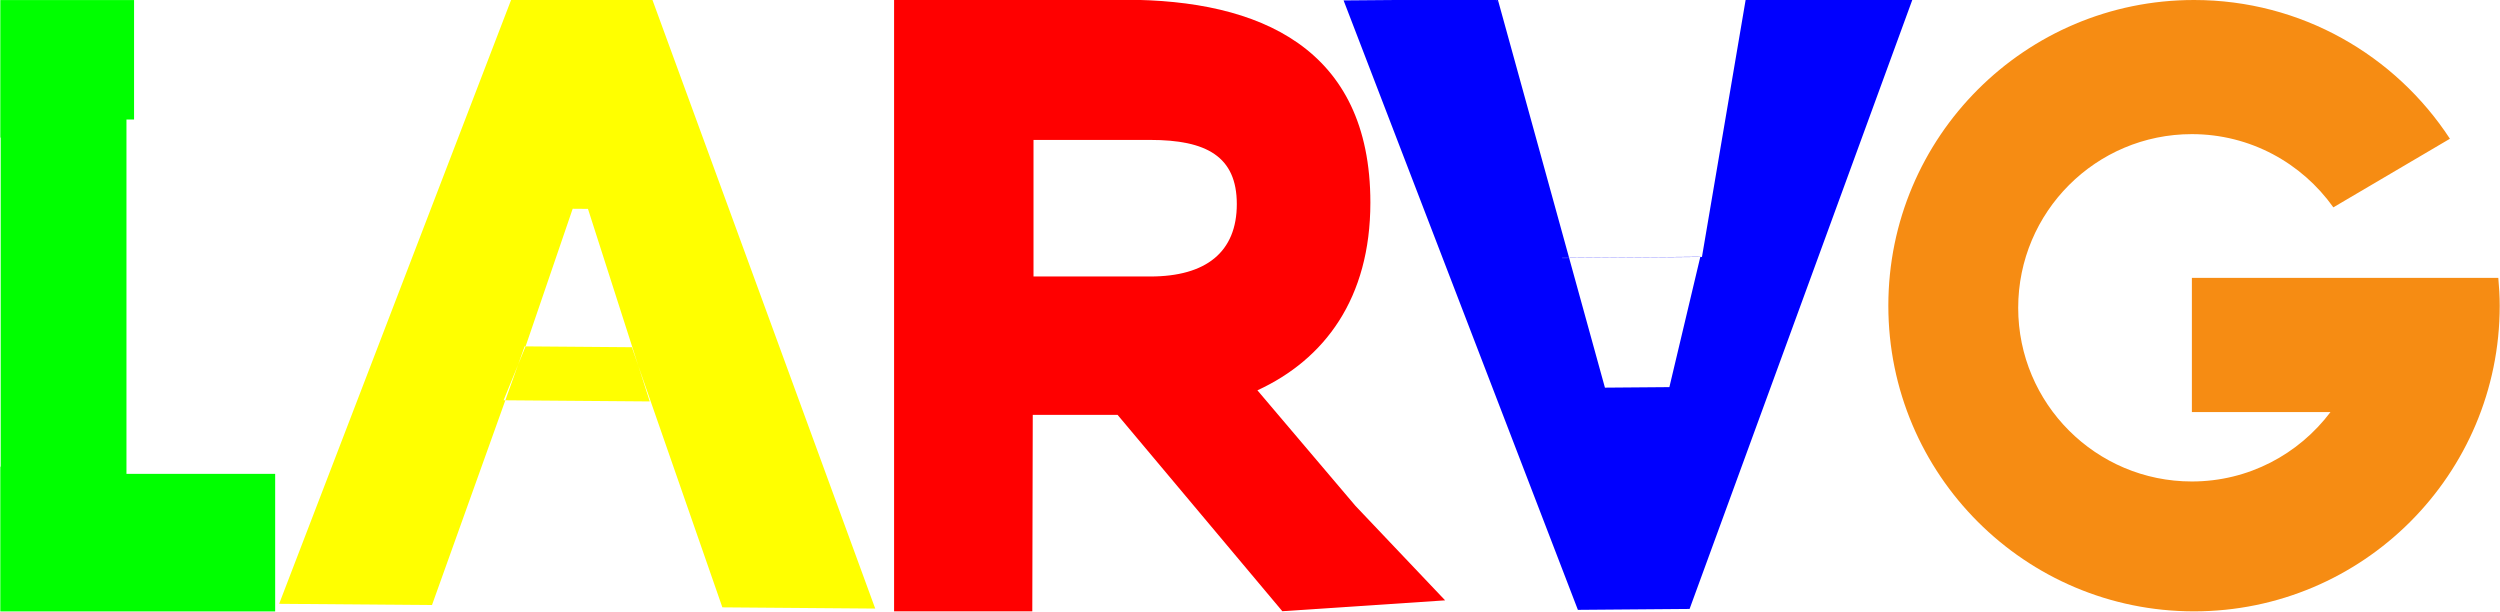
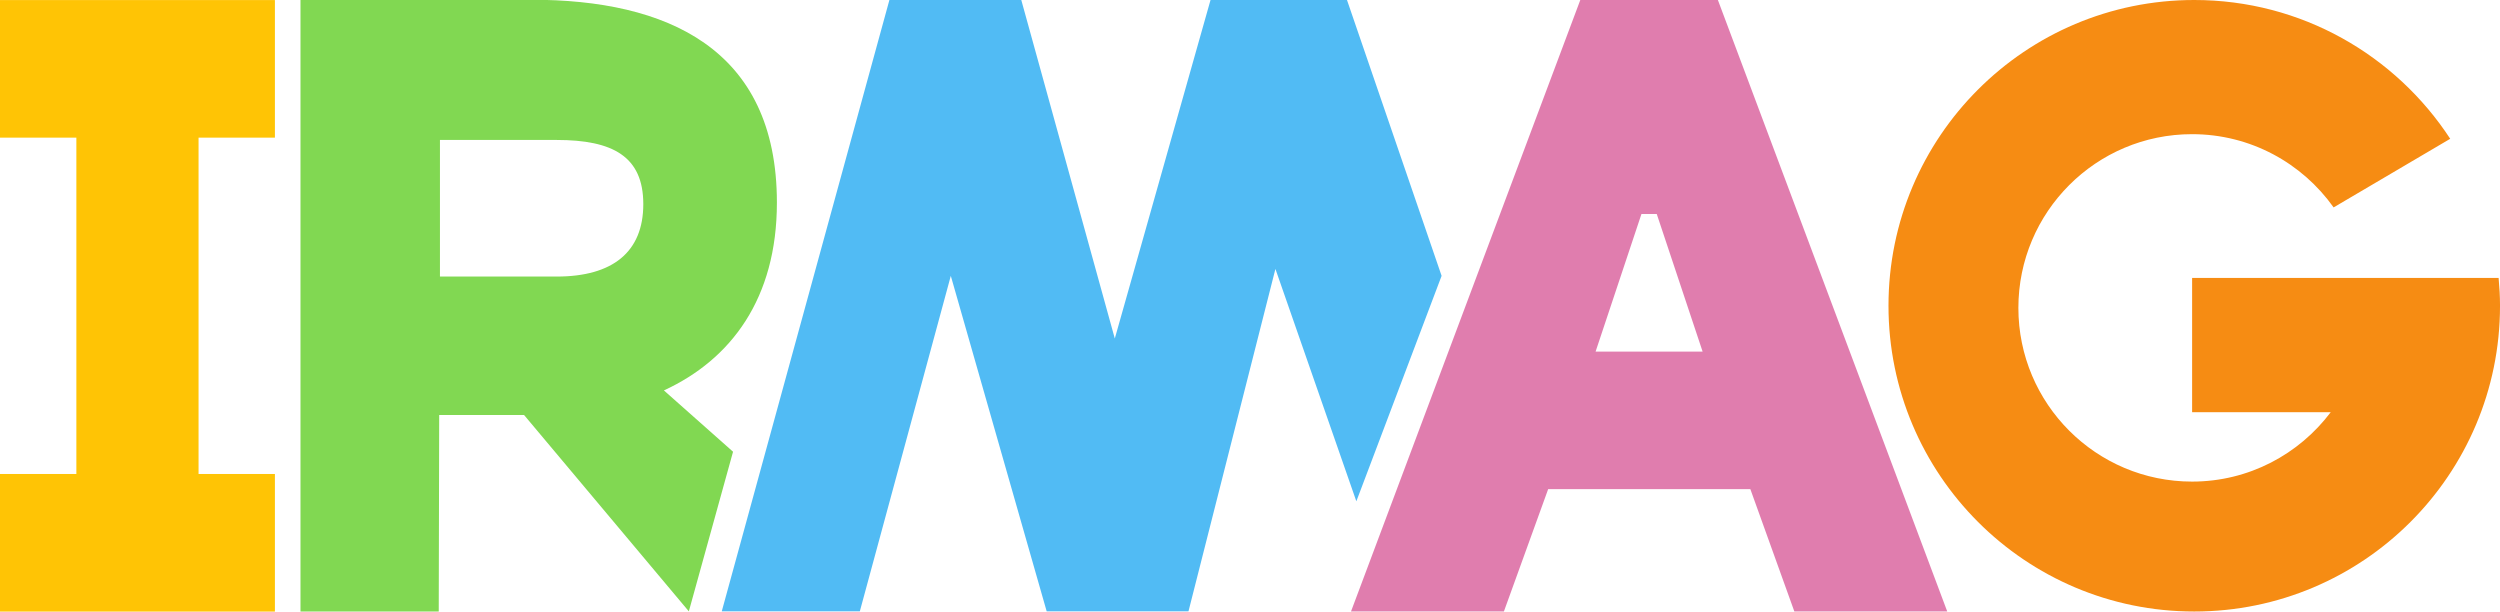
- <svg xmlns="http://www.w3.org/2000/svg" width="100%" height="100%" viewBox="-0.021 0 163.55 40">
-   <rect id="svgEditorBackground" x="0" y="0" width="163.509" height="40" style="fill:none;stroke:none;" />
-   <defs id="svgEditorDefs">
-     <linearGradient gradientUnits="objectBoundingBox" id="lgrd2-fire" spreadMethod="pad" x1="0%" x2="100%" y1="0%" y2="0%">
-       <stop offset="0%" style="stop-color:rgb(255,255,0);stop-opacity:1" />
-       <stop offset="100%" style="stop-color:rgb(255,0,0);stop-opacity:1" />
-     </linearGradient>
-     <linearGradient gradientTransform="rotate(90)" gradientUnits="objectBoundingBox" id="lgrd2-d-reflect" spreadMethod="reflect" x1="0%" x2="5%" y1="0%" y2="5%">
-       <stop offset="0%" stop-color="#e20709" stop-opacity="0.8" />
-       <stop offset="5%" stop-color="#9ad346" stop-opacity="1" />
-     </linearGradient>
-   </defs>
-   <path d="M0,0.004v8.998h0.025v21.525h-0.025v9.473h17.98v-9h-9.728v-23.181h0.497v-7.815" style="fill:lime;" />
-   <path d="M112.357,-2.0816681711721685e-17h-9l-14.997,39.993h10.972l3.027,-16.972h9.147l4.159,16.972h10l-15.001,-39.993ZM115.809,40.842l-3.319,-17.809h-10.025l2.095,-8.511h4.216Z" transform="matrix(-0.999967 0.00817875 -0.00817875 -0.999967 213.865 38.9918)" style="fill: blue;" />
-   <path d="M83.869,39.985l-10.777,-12.843h-5.55l-0.03,12.853h-9.042v-40.005l15.103,-0.006c8.793,0,16.056,3.138,16.056,13.266c0,6.273,-2.995,10.26,-7.39,12.285l6.415,7.56l5.865,6.18ZM67.589,18.088h7.638c3.664,0,5.664,-1.61,5.664,-4.736c0,-3.125,-2,-4.198,-5.664,-4.198h-7.636v8.934Z" style="fill:red;fill-opacity:1;" />
-   <path fill="#F68C13" d="M163.418,18.18h-20.046v8.778h9.067c-2.074,2.752,-5.357,4.54,-9.07,4.54c-6.273,0,-11.36,-5.086,-11.36,-11.36c0,-6.276,5.087,-11.363,11.36,-11.363c3.825,0,7.2,1.895,9.258,4.79l7.626,-4.488c-3.567,-5.46,-9.729,-9.077,-16.741,-9.077c-11.045,0,-19.998,8.95,-19.998,19.997c0,11.045,8.952,19.998,19.998,19.998c11.046,0,19.998,-8.953,19.998,-19.998c0,-0.614,-0.037,-1.22,-0.092,-1.817Z" />
-   <path d="M185.277,0.104h-9l-14.997,39.993h10l5.927,-16.97h7.013l6.057,16.97h10l-15.001,-39.993ZM177.277,23.1l3,-9h1l4.142,12.564h-9.562Z" transform="matrix(0.999969 0.00797369 -0.00797369 0.999969 -142.715 -1.88008)" style="fill:yellow;fill-opacity:1;" id="e14_path" />
+ <svg xmlns="http://www.w3.org/2000/svg" width="100%" height="100%" viewBox="0 0 163.509 40">
+   <path fill="#FFC405" d="M0 .004v8.998h4.995V31H0v9h17.98v-9h-4.994V9.002h4.994V.004" />
+   <path fill="#51BBF4" d="M88.093-.014h-8.916L72.912 22.14 66.792-.013h-8.618L47.206 39.982h9.03l5.95-21.94 6.27 21.94h9.275l5.686-22.393 5.293 15.198 5.576-14.745z" />
+   <path fill="#E07DAE" d="M112.357 0h-9L88.36 39.993h10l2.895-8h13.225l2.877 8h10L112.356 0zm-8 22.996l3-9h1l3 9h-7z" />
+   <path fill="#81D852" d="M45.052 39.985L34.275 27.142h-5.55l-.03 12.853h-9.042V-.01l15.103-.006c8.793 0 16.056 3.138 16.056 13.266 0 6.273-2.995 10.26-7.39 12.285l4.522 4.01-2.892 10.44zm-16.28-21.897h7.638c3.664 0 5.664-1.61 5.664-4.736 0-3.125-2-4.198-5.664-4.198h-7.636v8.934z" />
+   <path fill="#F68C13" d="M163.418 18.18h-20.046v8.778h9.067c-2.074 2.752-5.357 4.54-9.07 4.54-6.273 0-11.36-5.086-11.36-11.36 0-6.276 5.087-11.363 11.36-11.363 3.825 0 7.2 1.895 9.258 4.79l7.626-4.488C156.686 3.617 150.524 0 143.512 0c-11.045 0-19.998 8.95-19.998 19.997 0 11.045 8.952 19.998 19.998 19.998 11.046 0 19.998-8.953 19.998-19.998 0-.614-.037-1.22-.092-1.817z" />
</svg>
